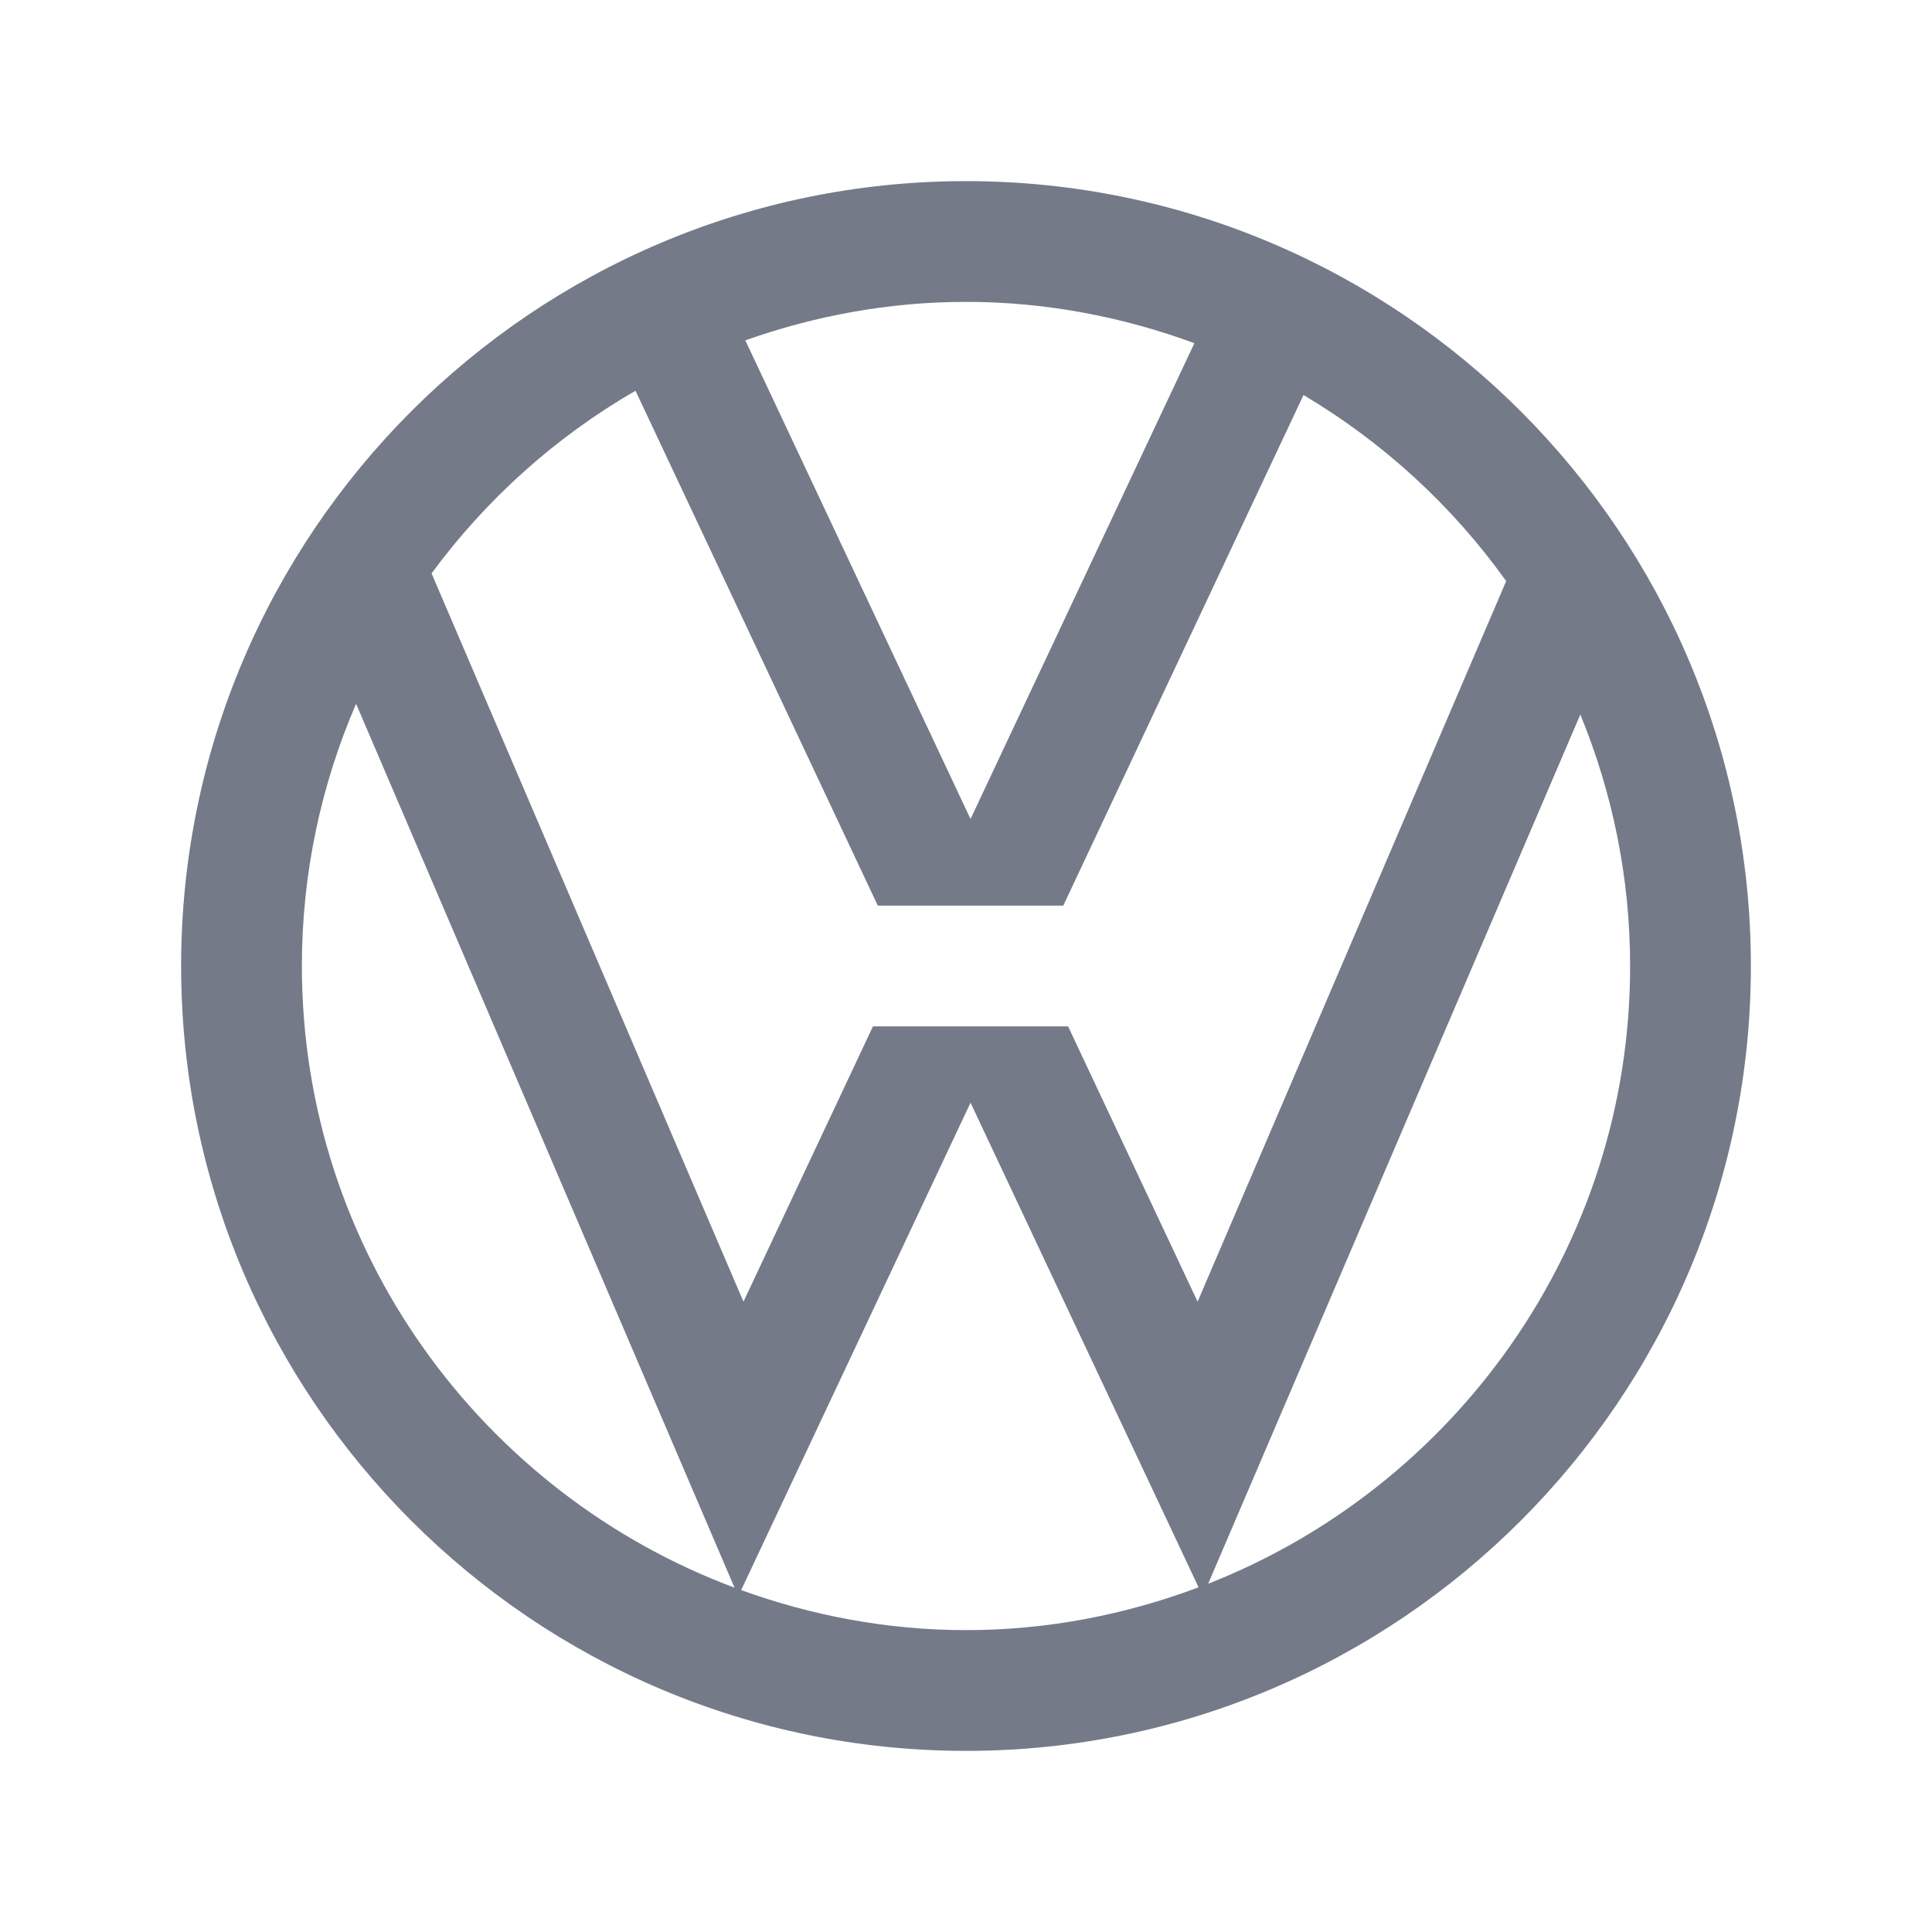
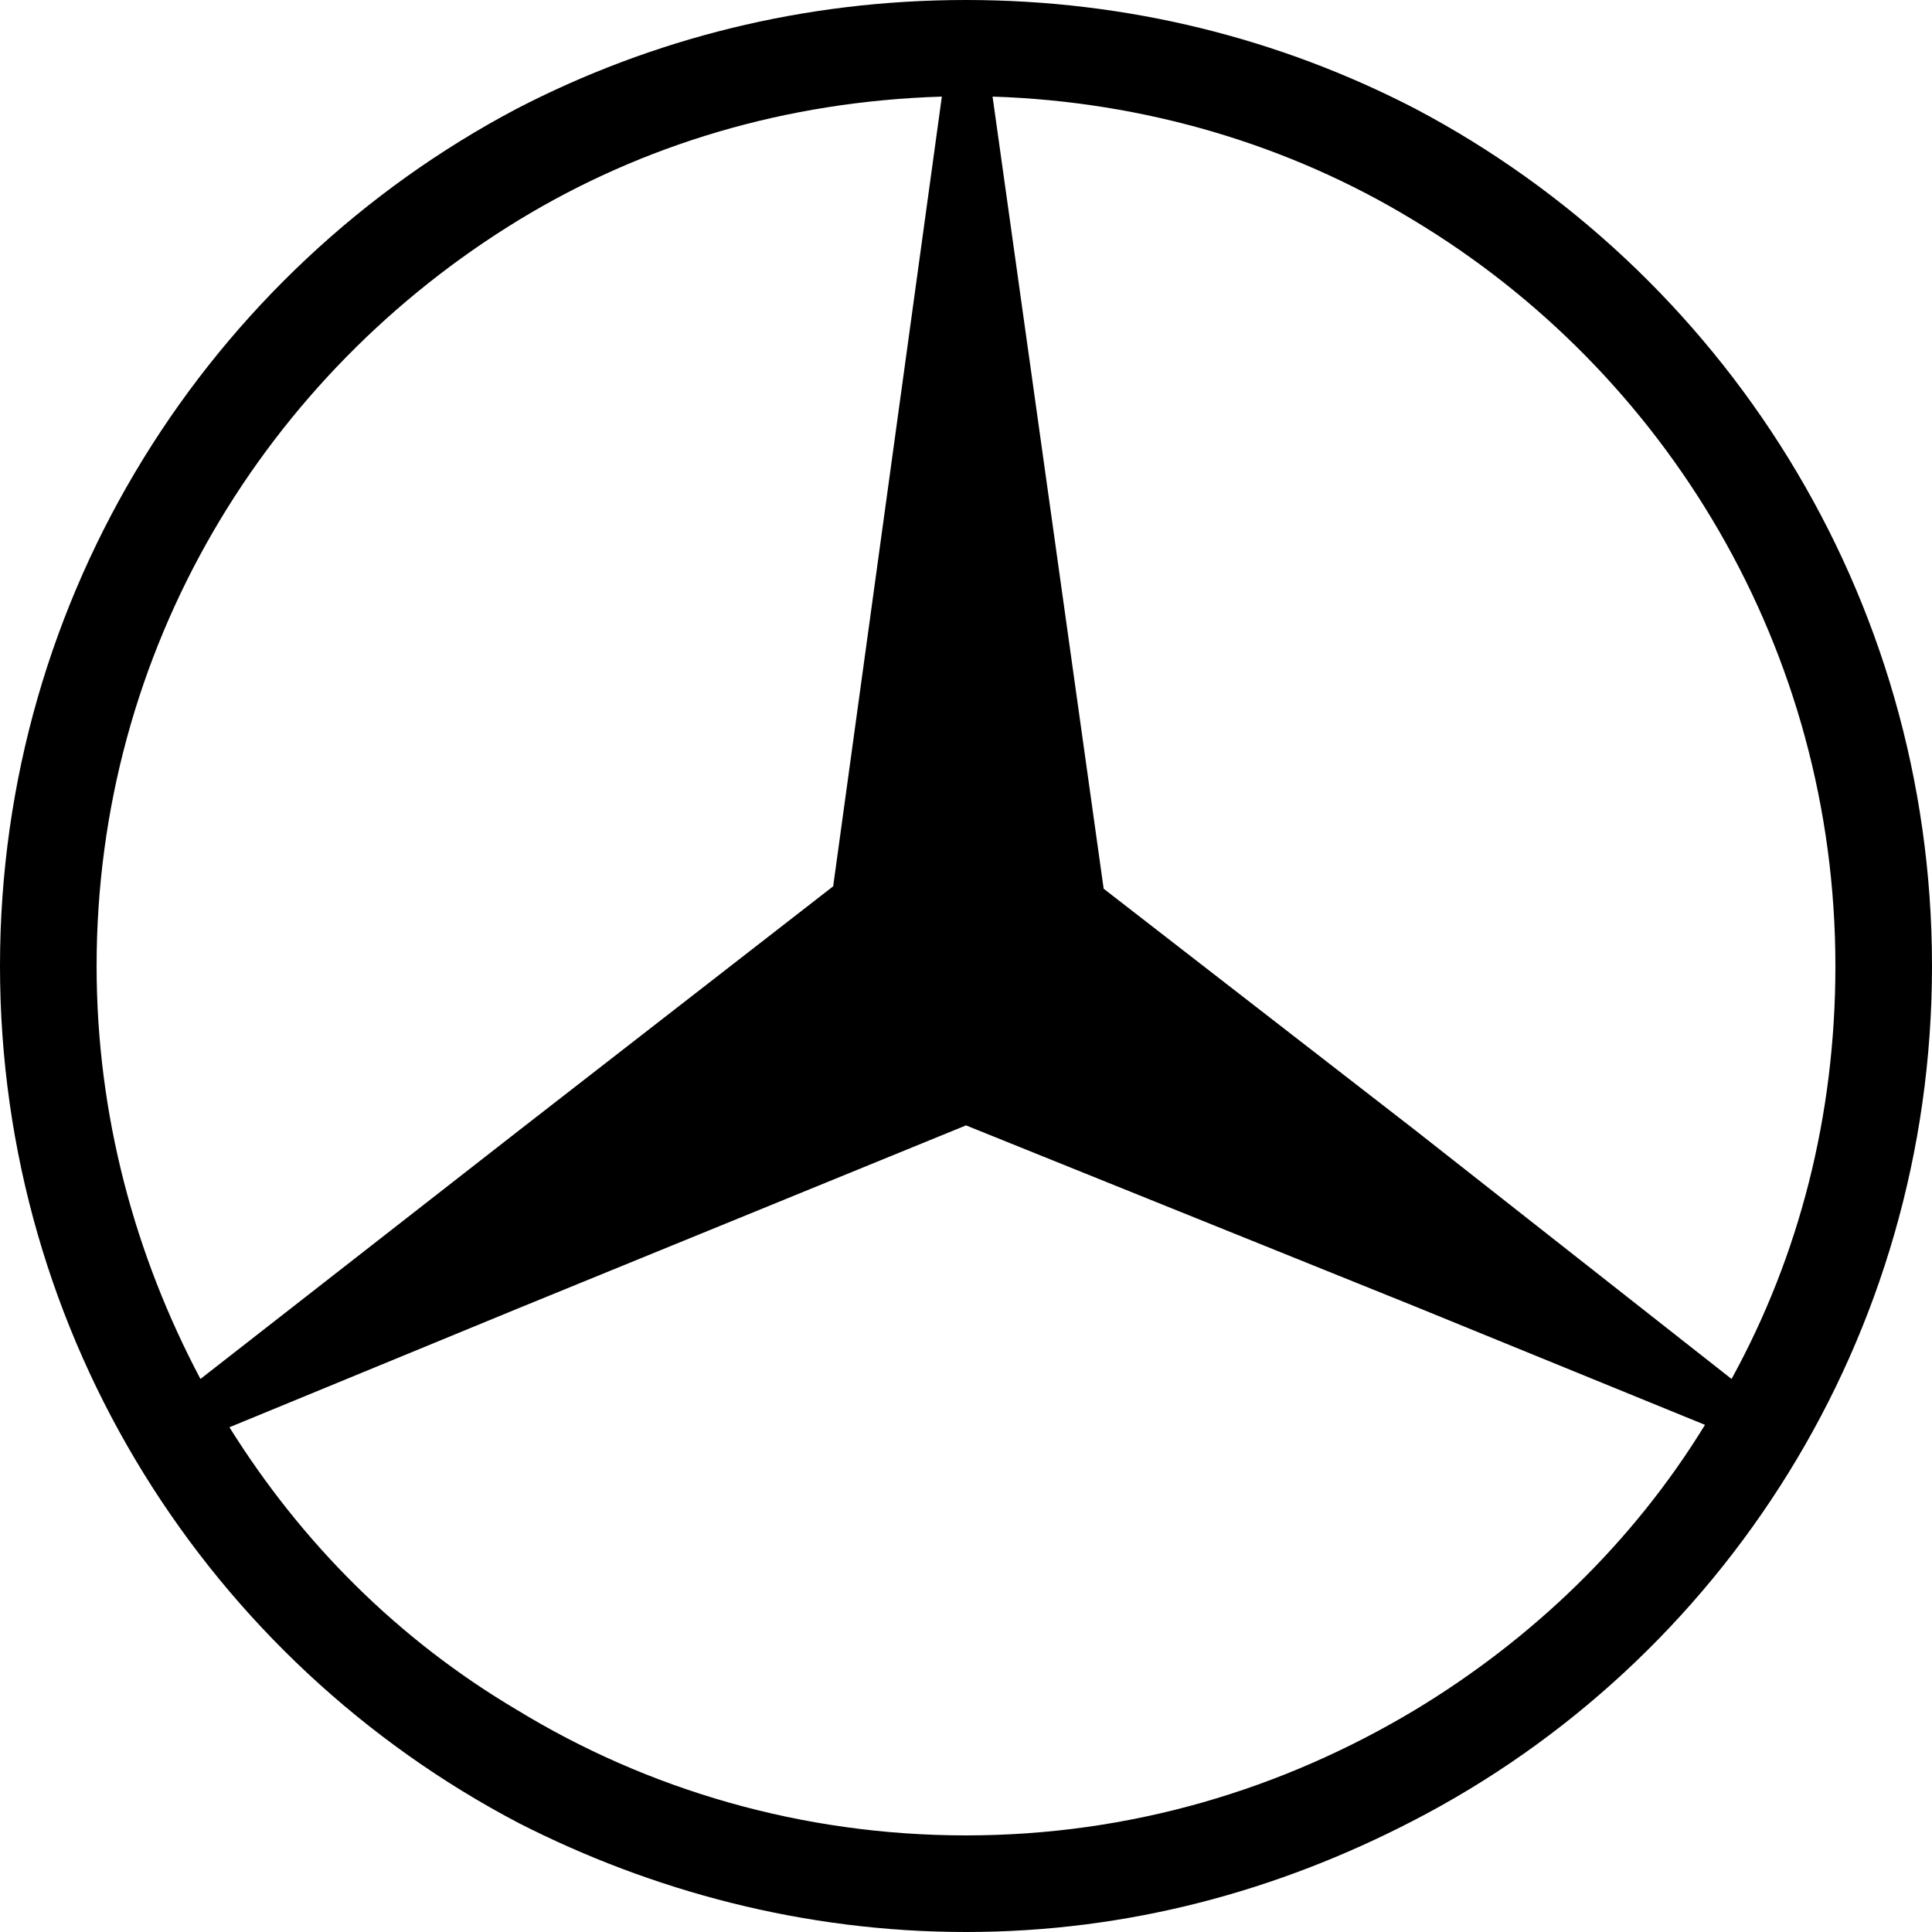
- <svg xmlns="http://www.w3.org/2000/svg" x="0px" y="0px" width="32" height="32" viewBox="0 0 32 32">
-   <path fill="#747A88" d="M16,3C8.832,3,3,8.832,3,16s5.832,13,13,13s13-5.832,13-13S23.168,3,16,3z M19.783,5.684l-3.708,7.881l-3.73-7.928 C13.491,5.232,14.717,5,16,5C17.331,5,18.601,5.25,19.783,5.684z M10.526,6.472L14.539,15h3.072l3.979-8.457 c1.322,0.785,2.466,1.835,3.357,3.082L19.836,21.56L17.691,17h-3.232l-2.145,4.56L7.148,9.497C8.052,8.27,9.2,7.237,10.526,6.472z M5,16c0-1.542,0.322-3.01,0.898-4.343l6.268,14.64C7.988,24.736,5,20.716,5,16z M12.276,26.337l3.799-8.073l3.777,8.027 C18.651,26.742,17.356,27,16,27C14.691,27,13.441,26.758,12.276,26.337z M20.011,26.232l6.164-14.397C26.704,13.121,27,14.526,27,16 C27,20.649,24.096,24.625,20.011,26.232z" />
+ <svg xmlns="http://www.w3.org/2000/svg" fill="#000000" version="1.1" id="svg3544" viewBox="0 0 80 80" xml:space="preserve" width="800px" height="800px">
+   <path d="M58.6,4.5C53,1.6,46.7,0,40,0c-6.7,0-13,1.6-18.6,4.5v0C8.7,11.2,0,24.6,0,40c0,15.4,8.7,28.8,21.5,35.5  C27,78.3,33.3,80,40,80c6.7,0,12.9-1.7,18.5-4.6C71.3,68.8,80,55.4,80,40C80,24.6,71.3,11.2,58.6,4.5z M4,40  c0-13.1,7-24.5,17.5-30.9v0C26.6,6,32.5,4.2,39,4l-4.5,32.7L21.5,46.8v0L8.3,57.1C5.6,52,4,46.2,4,40z M58.6,70.8  C53.1,74.1,46.8,76,40,76c-6.8,0-13.2-1.9-18.6-5.2c-4.9-2.9-8.9-6.9-11.9-11.7l11.9-4.9v0L40,46.6l18.6,7.5v0l12,4.9  C67.6,63.9,63.4,67.9,58.6,70.8z M58.6,46.8L58.6,46.8l-12.9-10L41.1,4c6.3,0.2,12.3,2,17.4,5.1v0C69,15.4,76,26.9,76,40  c0,6.2-1.5,12-4.3,17.1L58.6,46.8z" />
</svg>
